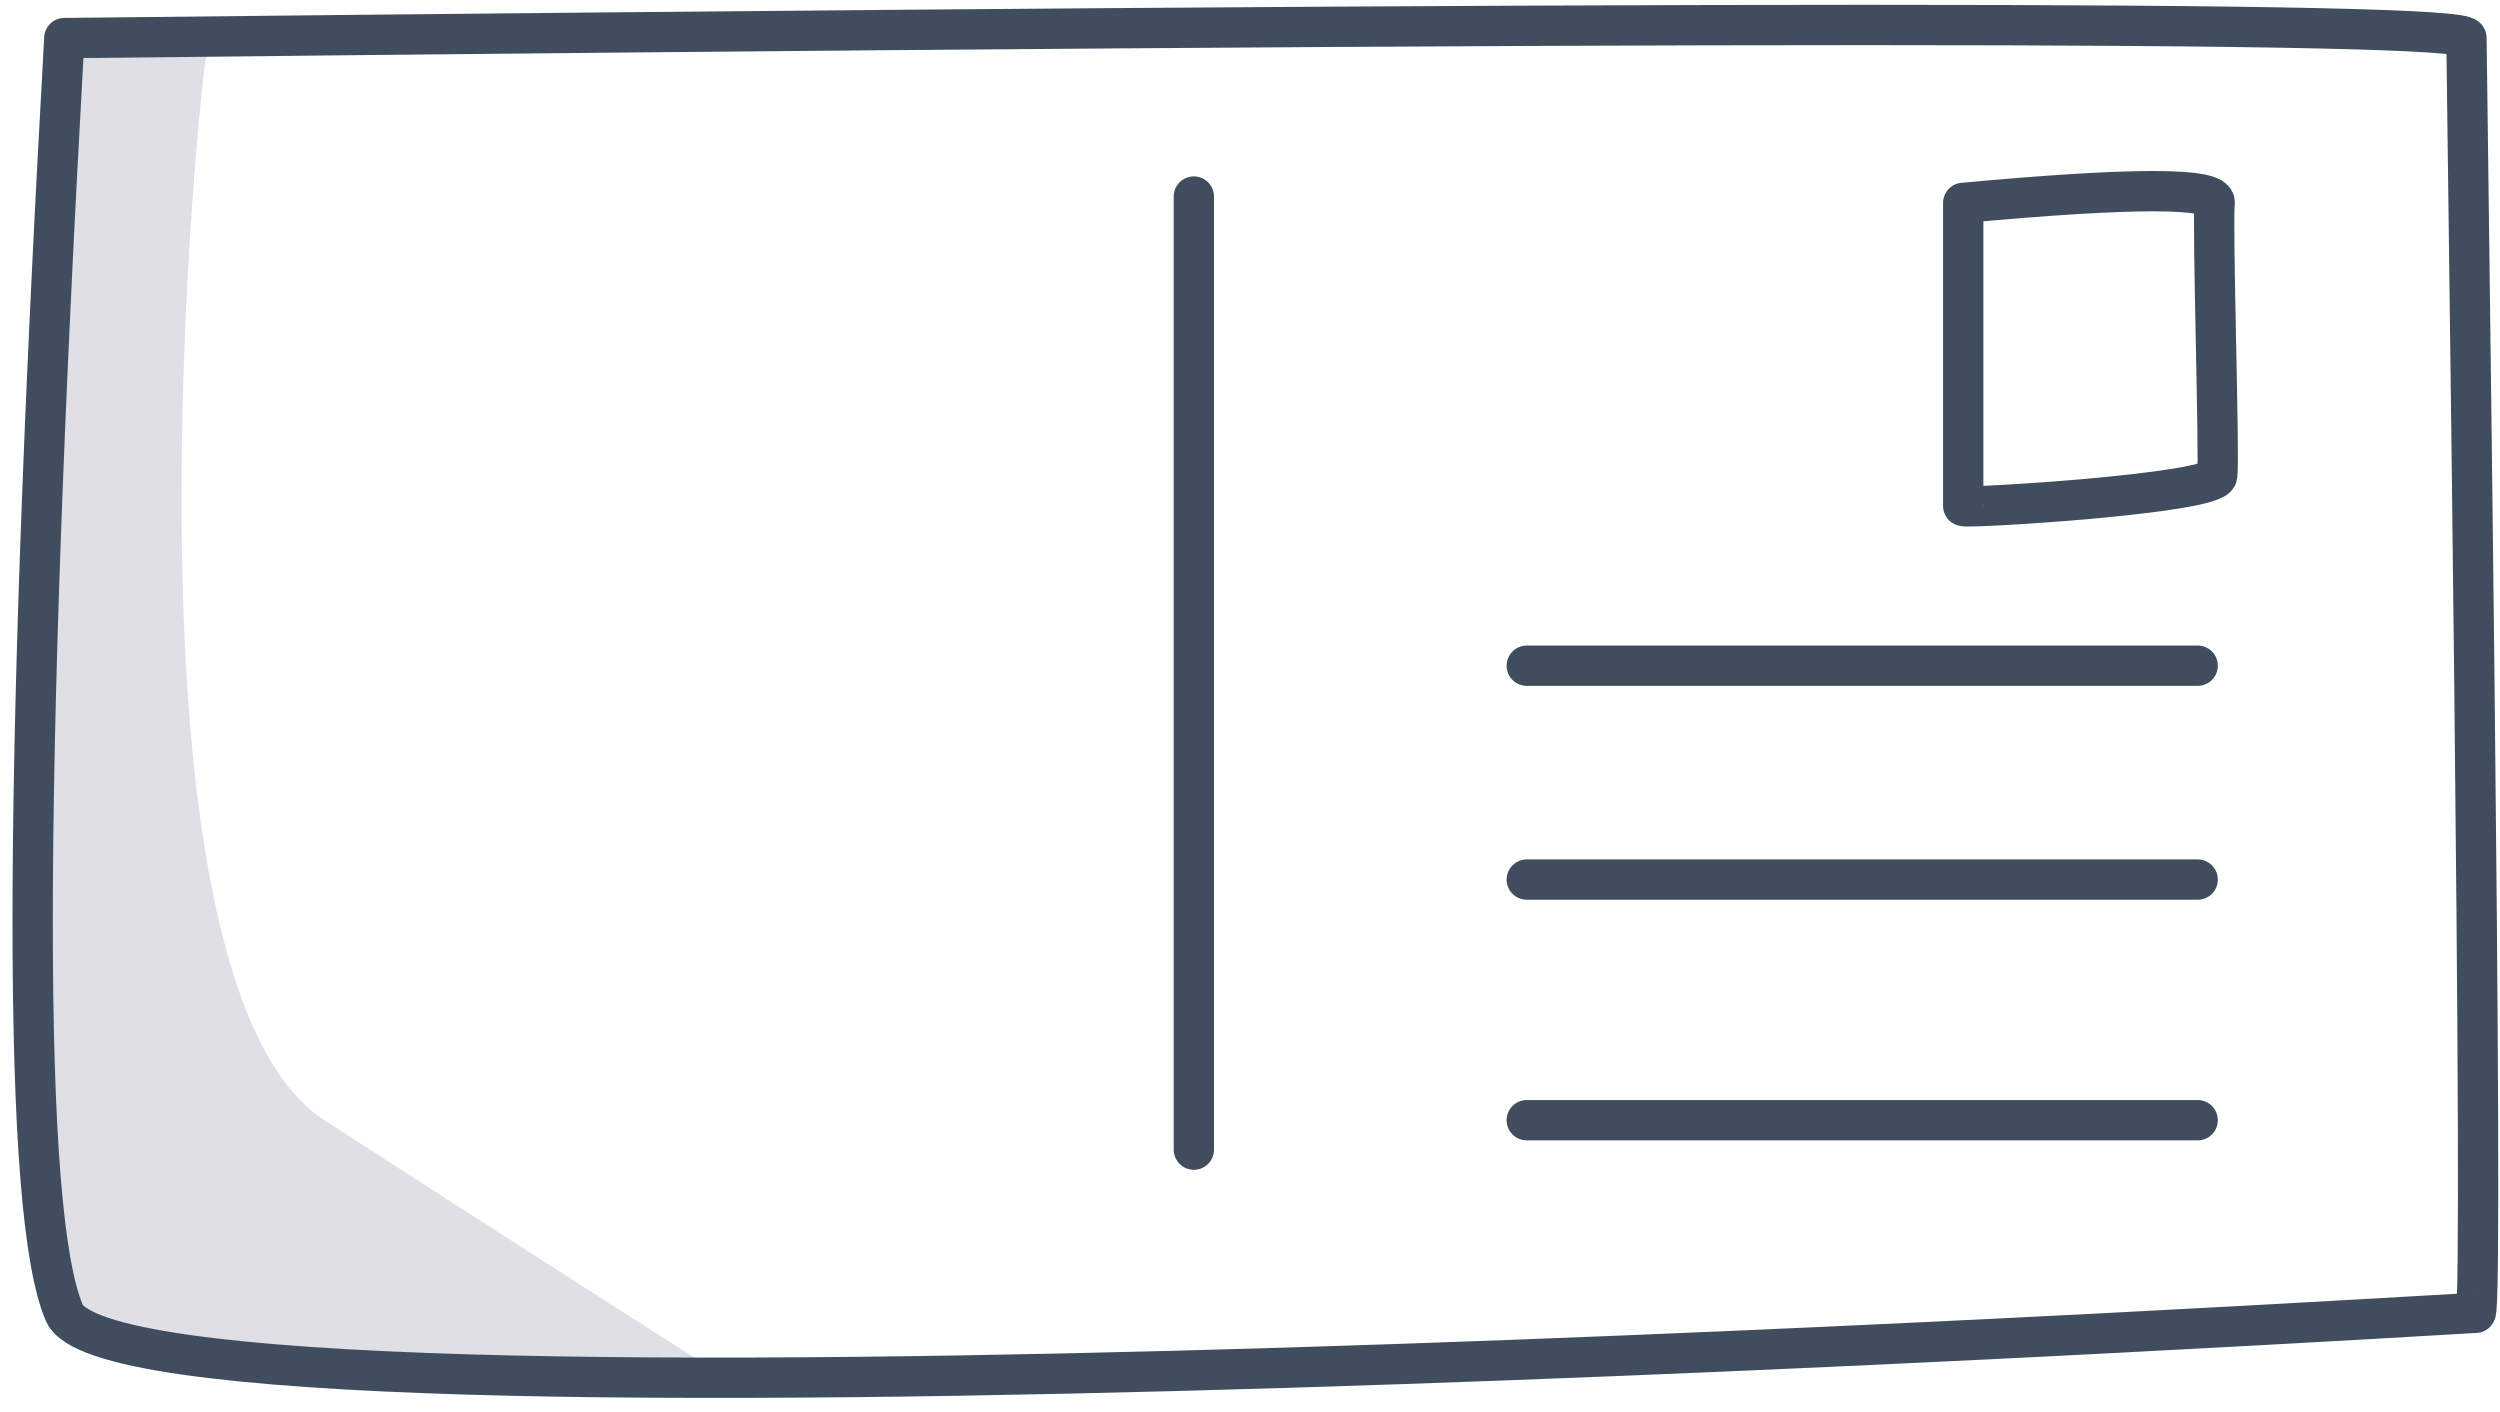
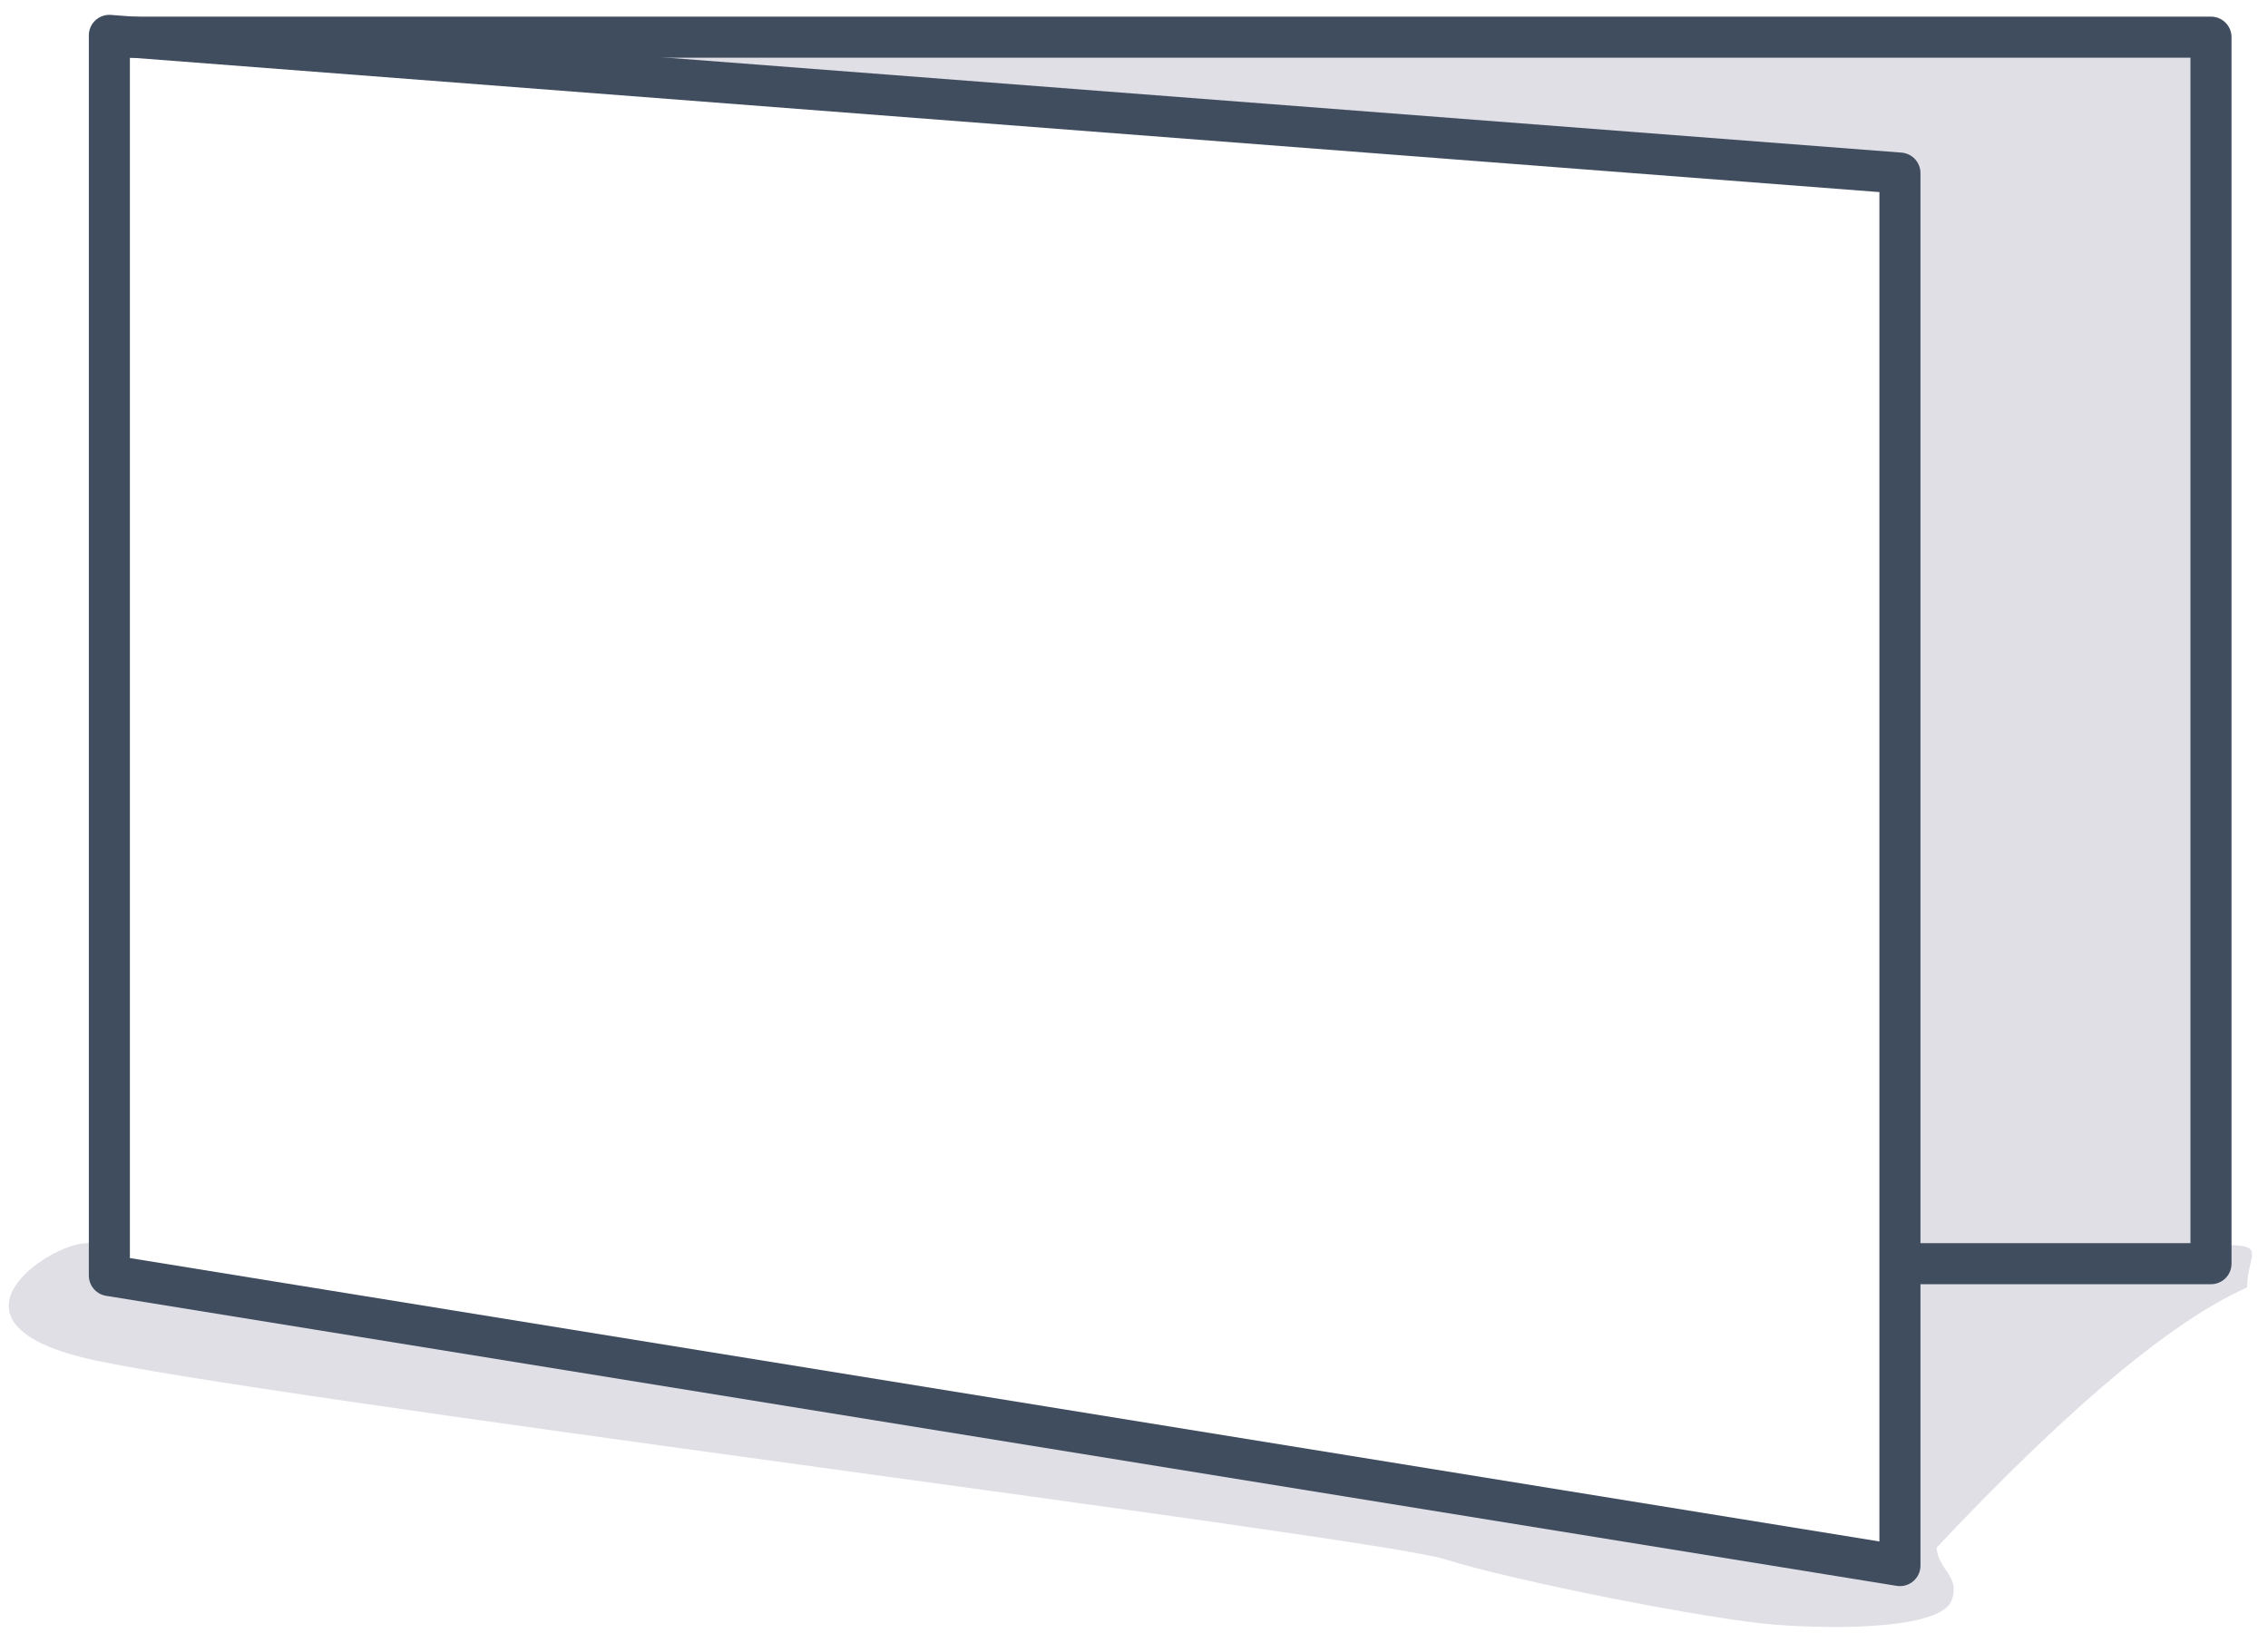
- <svg xmlns="http://www.w3.org/2000/svg" width="124px" height="70px" viewBox="0 0 124 70" version="1.1">
+ <svg xmlns="http://www.w3.org/2000/svg" width="116px" height="84px" viewBox="0 0 116 84" version="1.1">
  <defs />
-   <g id="04_Choose_the_Format" stroke="none" stroke-width="1" fill="none" fill-rule="evenodd" transform="translate(-221, -305)">
-     <g id="card" transform="translate(143, 250)">
-       <g id="postcard" transform="translate(79, 55)">
-         <path d="M25.759,2.26 C15.101,0.999 9.617,0.999 9.306,2.26 C8.839,4.151 4.418,48.665 15.088,55.561 C22.202,60.158 29.28,64.696 36.323,69.173 L4.263,66.285 L1.165,61.945 L1.165,2.26" id="Path-5" fill="#E0DFE6" />
-         <path d="M2.191,1.889 C0.096,39.21 0.096,60.286 2.191,65.116 C5.333,72.362 121.336,65.116 121.788,65.116 C122.24,65.116 121.336,3.19 121.336,1.889 C121.336,1.022 81.621,1.022 2.191,1.889 Z" id="Path-2" stroke="#404D5F" stroke-width="2" stroke-linecap="round" stroke-linejoin="round" />
-         <path d="M96.376,10.063 C96.376,19.986 96.376,24.997 96.376,25.096 C96.376,25.245 108.848,24.493 108.974,23.598 C109.099,22.703 108.722,11.224 108.848,10.063 C108.932,9.288 104.775,9.288 96.376,10.063 Z" id="Path-3" stroke="#404D5F" stroke-width="2" stroke-linecap="round" stroke-linejoin="round" />
-         <path d="M74.728,33.019 L108.005,33.019" id="Path-4" stroke="#404D5F" stroke-width="2" stroke-linecap="round" stroke-linejoin="round" />
-         <path d="M58.215,57.022 L58.215,9.749" id="Path-4" stroke="#404D5F" stroke-width="2" stroke-linecap="round" stroke-linejoin="round" />
-         <path d="M74.728,43.627 L108.005,43.627" id="Path-4" stroke="#404D5F" stroke-width="2" stroke-linecap="round" stroke-linejoin="round" />
-         <path d="M74.728,55.562 L108.005,55.562" id="Path-4" stroke="#404D5F" stroke-width="2" stroke-linecap="round" stroke-linejoin="round" />
+   <g id="d_Gift-Flow-3_V2" stroke="none" stroke-width="1" fill="none" fill-rule="evenodd" transform="translate(-520, -302)">
+     <g id="card" transform="translate(443, 250)">
+       <g id="poscard" transform="translate(77, 53)">
+         <path d="M4.429,62.584 C2.547,62.584 -3.504,66.591 4.429,68.478 C12.361,70.364 70.321,77.613 73.871,78.738 C77.422,79.864 87.484,81.841 90.782,82.094 C94.081,82.347 99.273,82.299 99.819,80.849 C100.365,79.399 98.683,79.216 99.12,77.503 C99.558,75.789 96.865,78.81 96.371,78.738 C82.154,76.683 60.971,73.309 32.82,68.617 L5.918,63.987 L5.918,62.584 C6.18,62.584 5.683,62.584 4.429,62.584 Z" id="Path-21" fill="#E0DFE6" />
+         <polygon id="Path-20" fill="#E0DFE6" points="97.424 62.747 97.424 8.703 51.298 3.825 30.689 2.034 39.108 0.891 113.144 0.891 113.144 62.747" />
+         <path d="M97.374,79.954 C104.954,71.704 110.807,66.668 114.935,64.846 C114.935,63.16 115.991,62.671 113.76,62.671 C111.011,62.671 105.549,62.917 97.374,63.41 L97.374,79.954 Z" id="Path-18" fill="#E0DFE6" />
+         <polygon id="Path-11" stroke="#404D5F" stroke-width="2.1" stroke-linecap="round" stroke-linejoin="round" points="5.593 64.237 97.175 79.071 97.175 7.852 5.593 0.809" />
+         <polyline id="Path-19" stroke="#404D5F" stroke-width="2.1" stroke-linecap="round" stroke-linejoin="round" points="6.446 0.901 113.084 0.901 113.084 63.63 97.734 63.63" />
      </g>
    </g>
  </g>
</svg>
